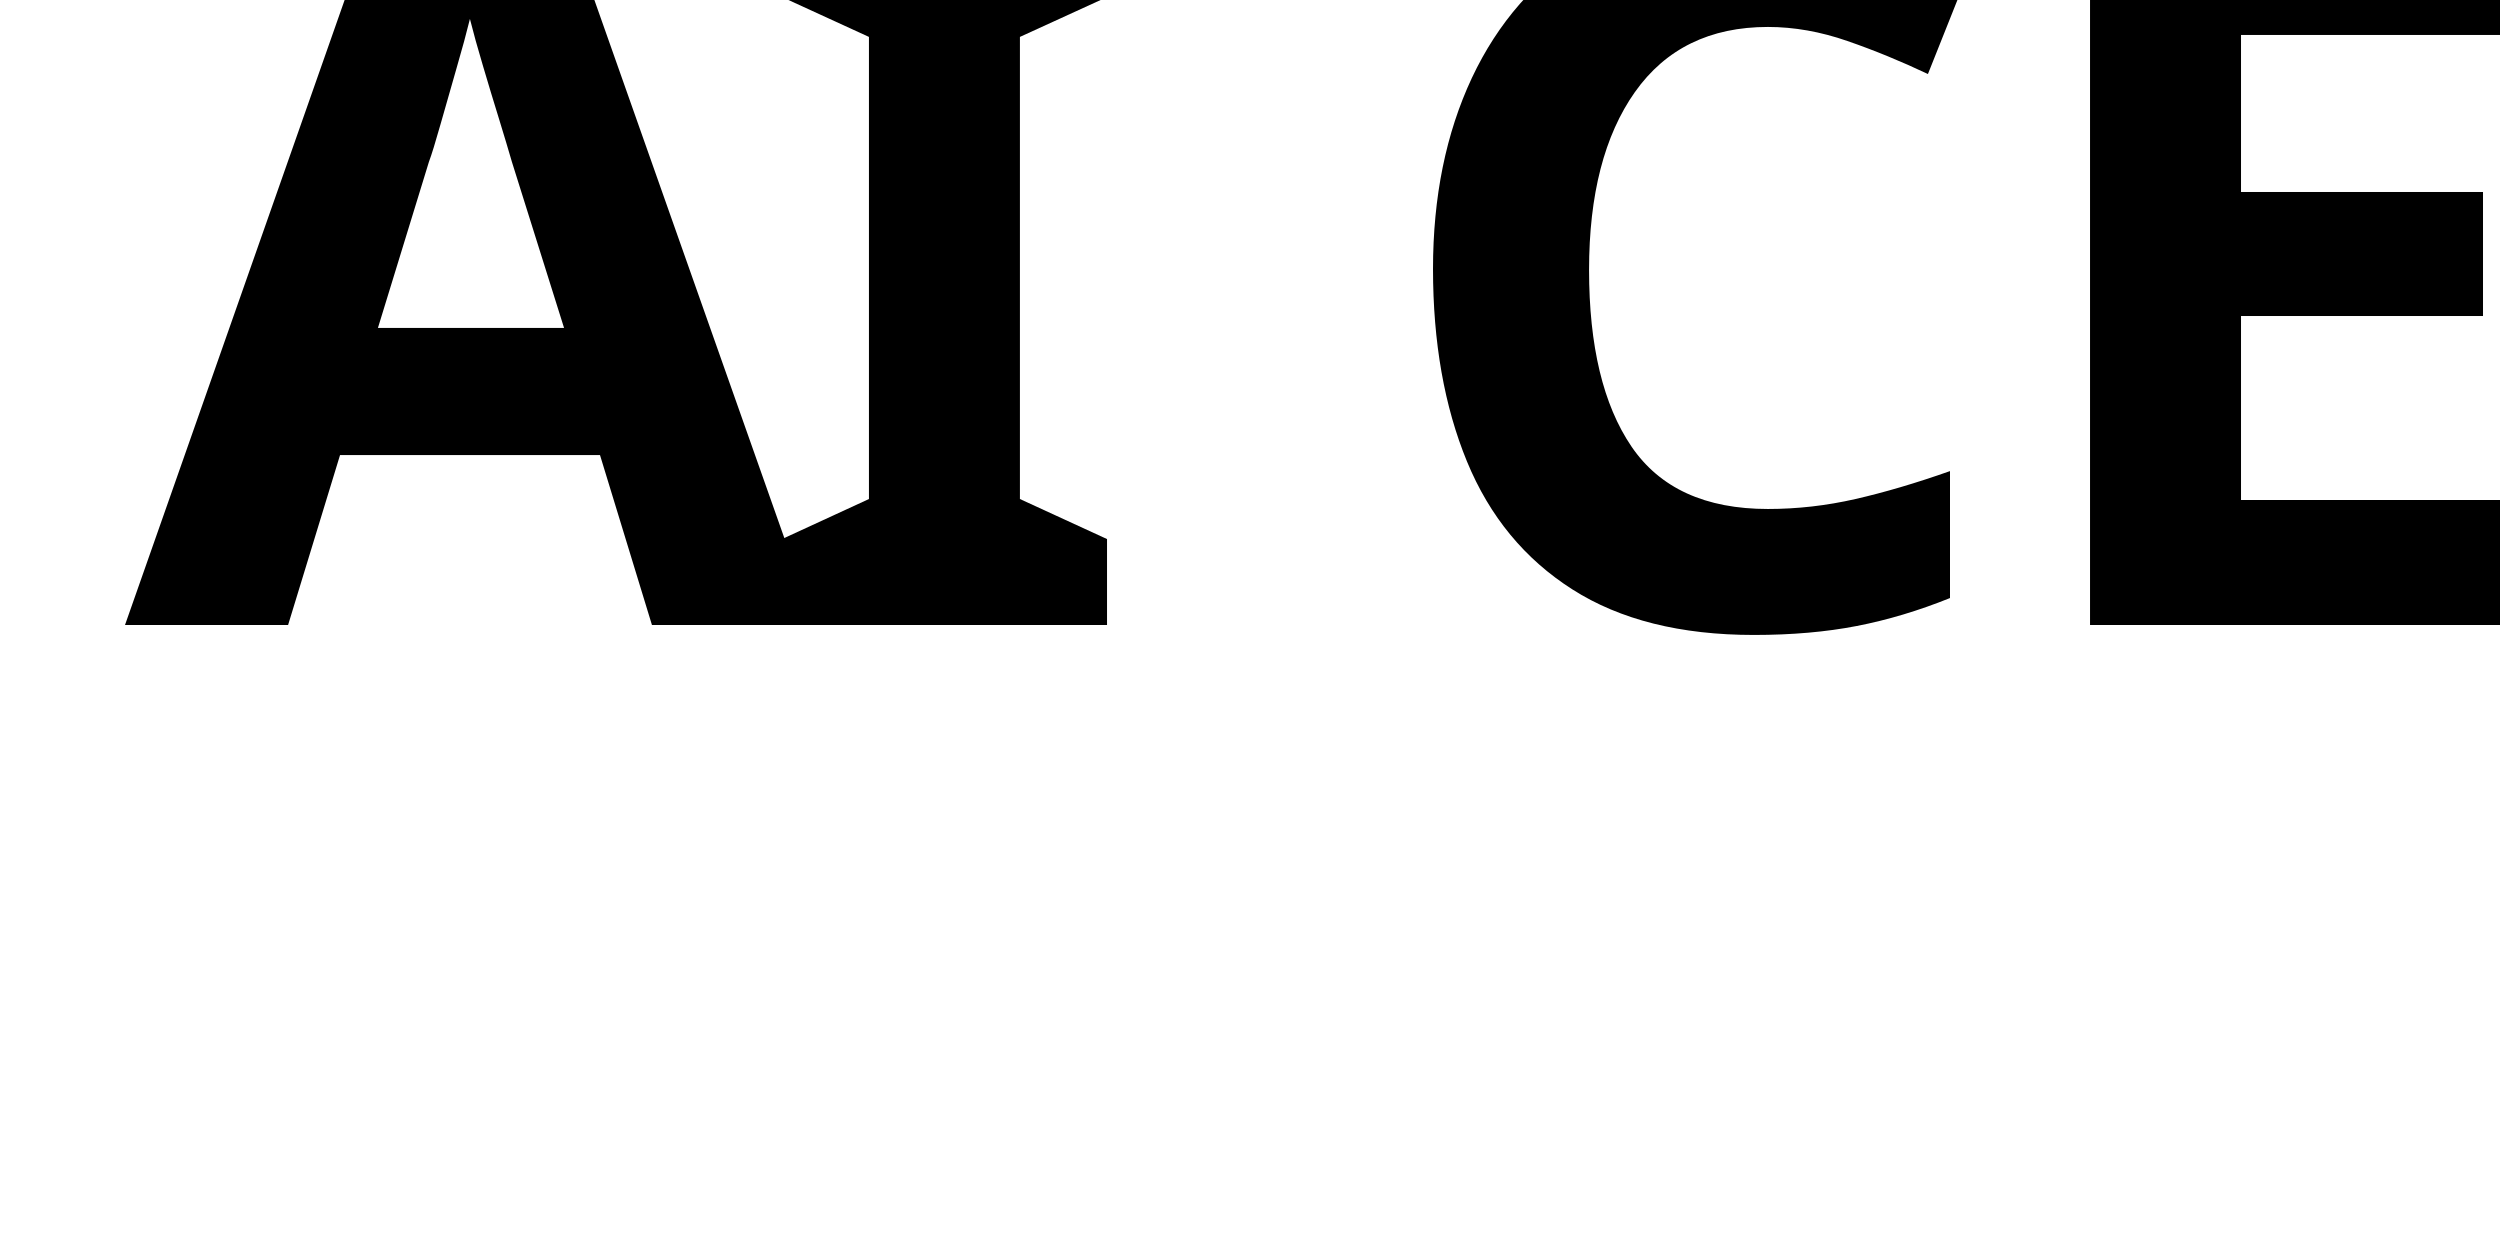
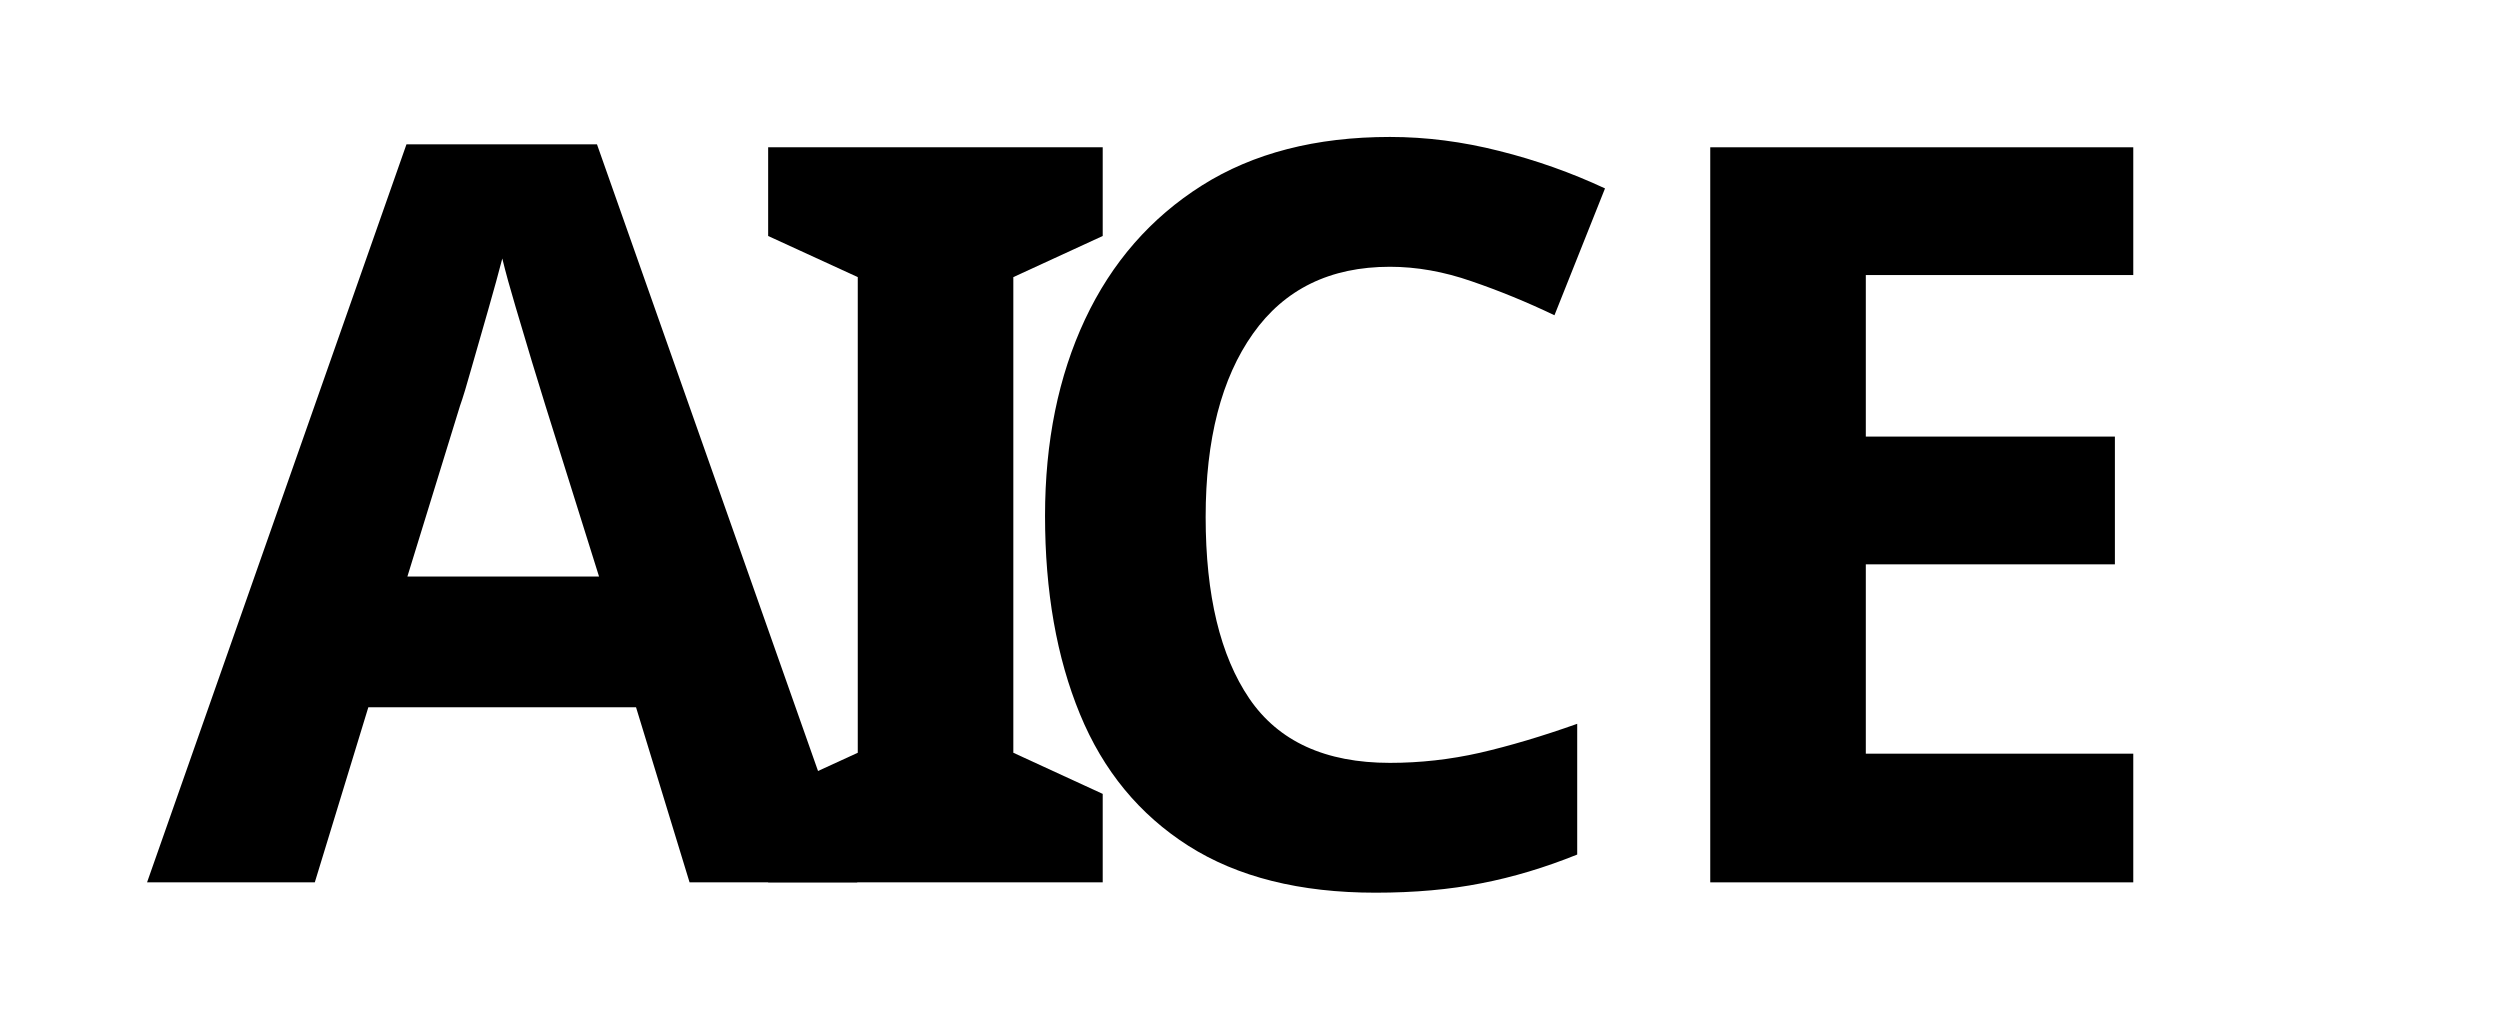
- <svg xmlns="http://www.w3.org/2000/svg" viewBox="0 0 200 100">
-   <text font-family="sans-serif" font-weight="900" font-size="80" fill="black">
-     <tspan x="10" y="50">A</tspan>
-     <tspan x="60" y="50">I</tspan>
-     <tspan x="110" y="50">C</tspan>
-     <tspan x="160" y="50">E</tspan>
+ <svg xmlns="http://www.w3.org/2000/svg" viewBox="0 0 170 70">
+   <text font-family="sans-serif" font-weight="900" font-size="70" fill="black">
+     <tspan x="10" y="60">A</tspan>
+     <tspan x="50" y="60">I</tspan>
+     <tspan x="67" y="60">C</tspan>
+     <tspan x="110" y="60">E</tspan>
  </text>
</svg>
